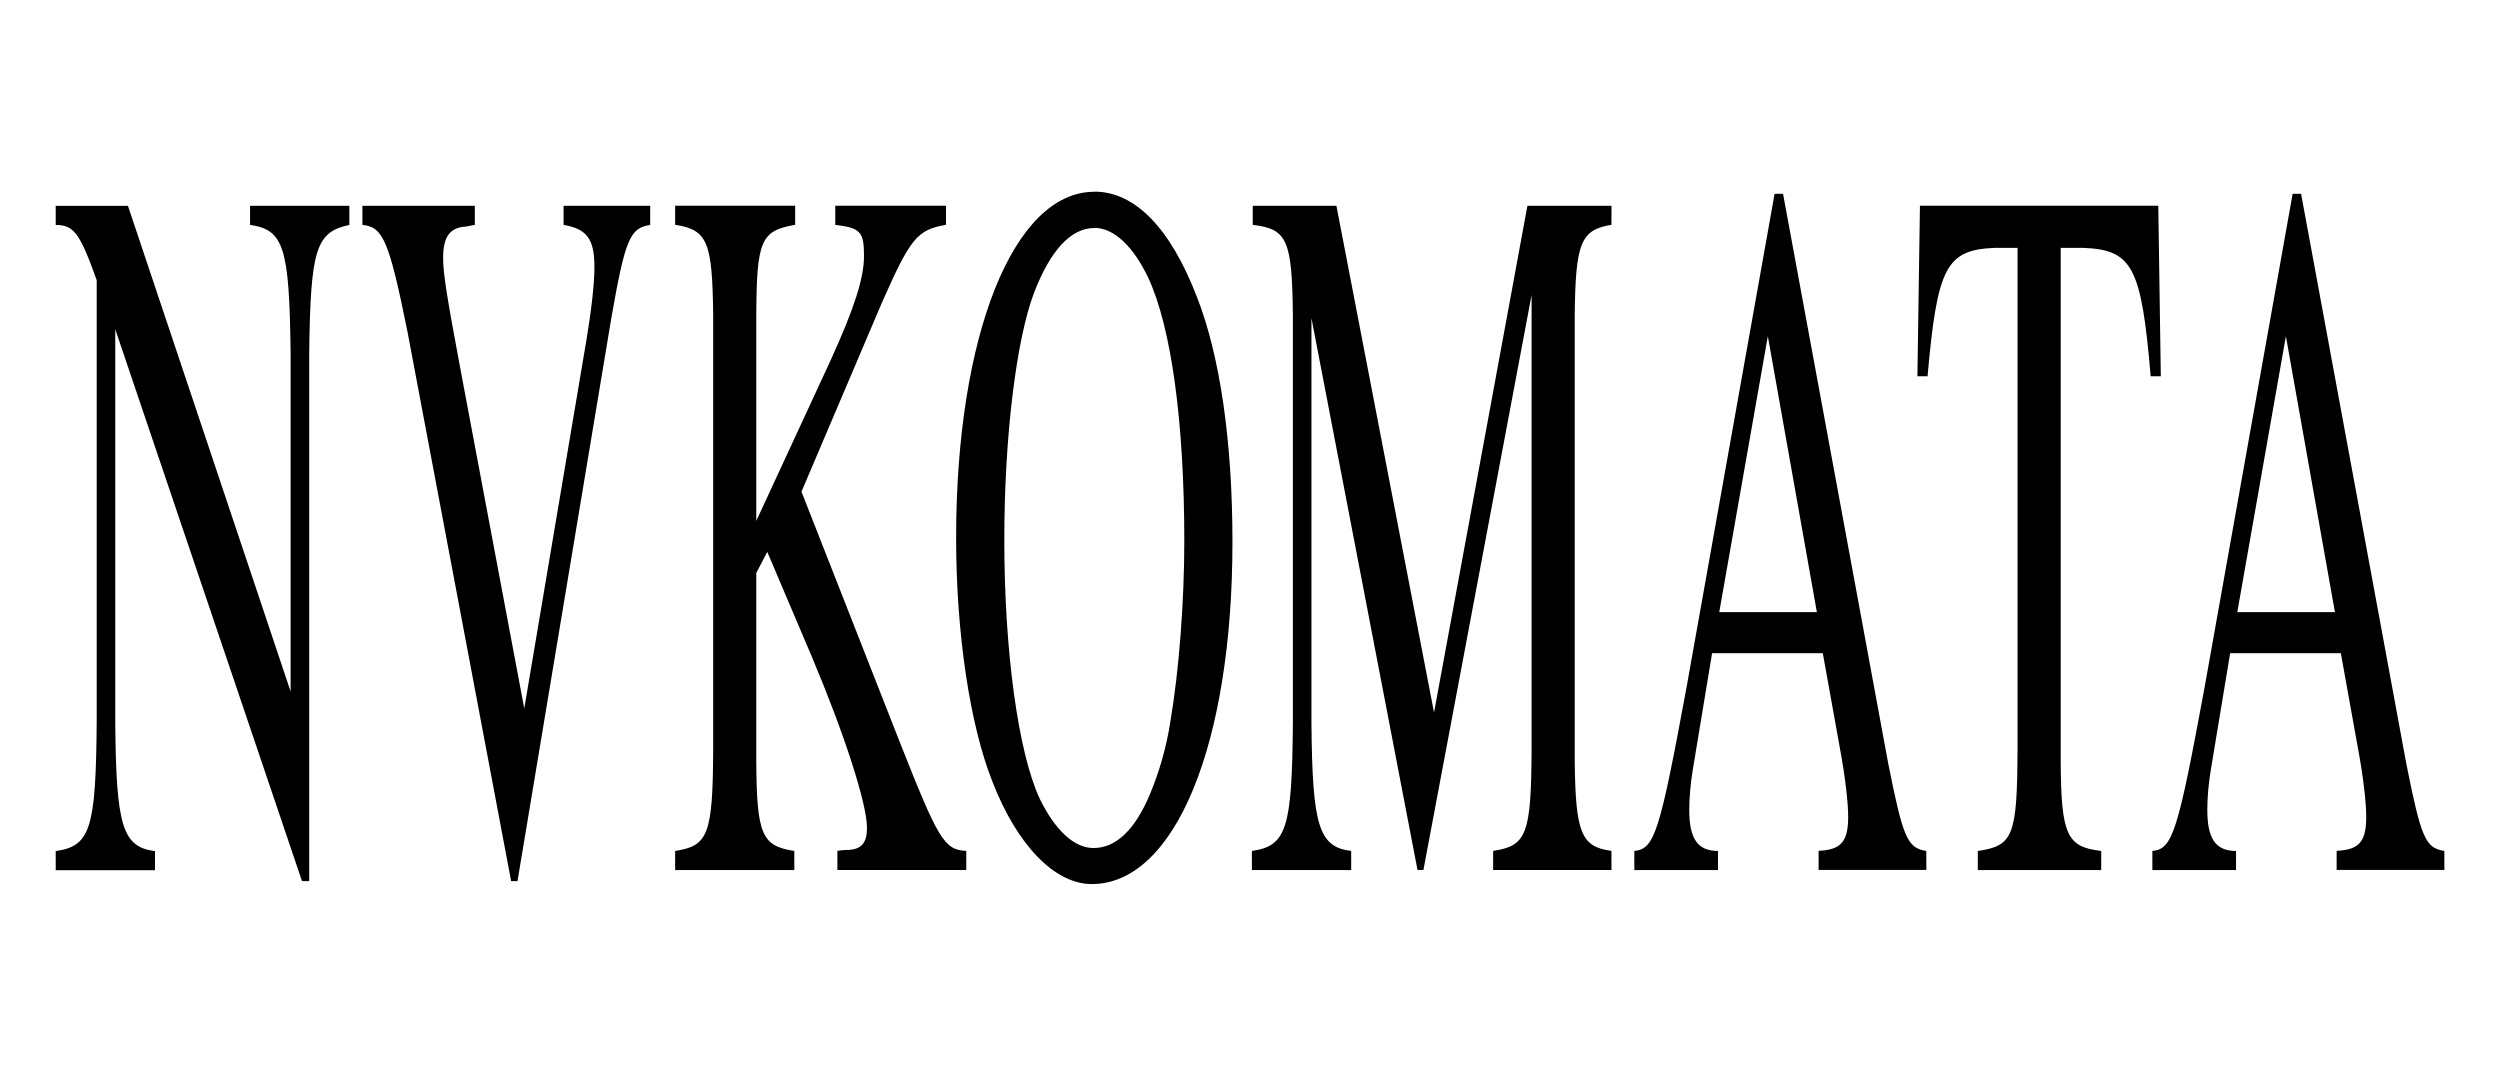
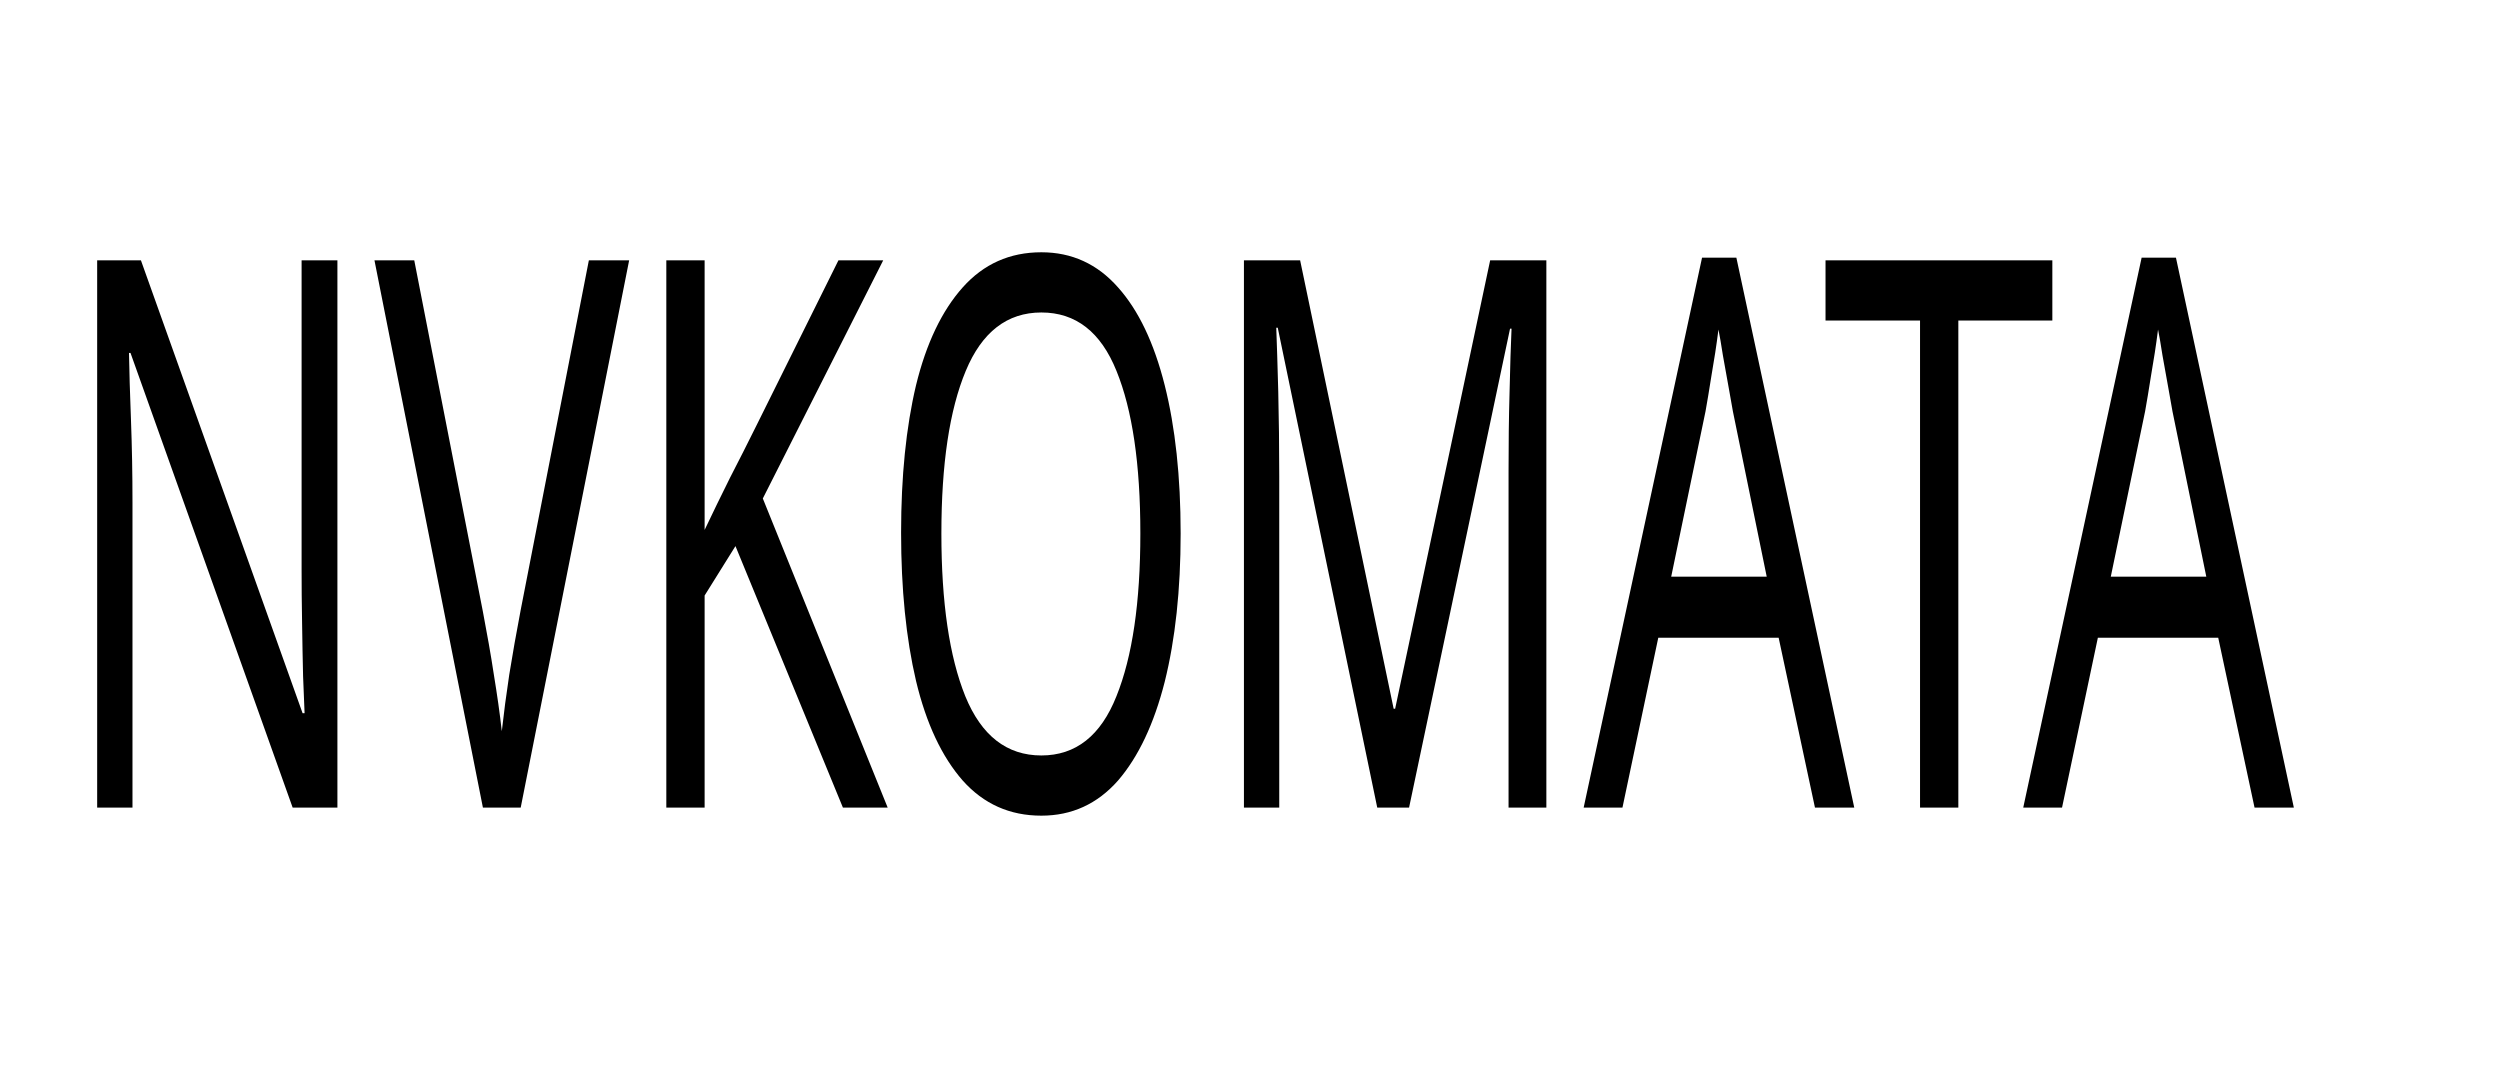
<svg xmlns="http://www.w3.org/2000/svg" width="244mm" height="105mm" viewBox="0 0 244 105" version="1.1" id="svg1">
-   <defs id="defs1" />
-   <g id="layer1">
-     <path d="m 58.552,29.522 h -3.396 v 0.275 c 1.156,0.072 1.344,0.318 1.387,1.85 v 4.871 l -5.564,-6.995 h -2.471 v 0.275 c 0.621,0 0.824,0.116 1.402,0.795 v 6.374 c -0.029,1.532 -0.217,1.778 -1.402,1.85 v 0.275 H 51.904 v -0.275 c -1.113,-0.058 -1.33,-0.361 -1.359,-1.85 v -5.666 l 6.388,7.949 h 0.246 v -7.602 c 0.043,-1.503 0.231,-1.749 1.373,-1.85 z m 10.291,0 h -2.963 v 0.275 c 0.795,0.058 1.055,0.202 1.055,0.607 0,0.231 -0.101,0.621 -0.275,1.055 l -2.125,5.304 -2.182,-4.885 c -0.477,-1.07 -0.593,-1.387 -0.593,-1.604 0,-0.289 0.202,-0.419 0.665,-0.448 0.072,0 0.231,-0.014 0.419,-0.029 v -0.275 h -3.845 v 0.275 c 0.708,0.029 0.911,0.231 1.532,1.518 l 3.555,7.935 h 0.217 l 3.209,-8.108 c 0.477,-1.142 0.636,-1.301 1.33,-1.344 z m 6.33,0.275 c 0.867,0.043 0.983,0.101 0.983,0.448 0,0.318 -0.332,0.752 -1.127,1.489 l -2.558,2.327 V 31.097 c 0.014,-1.084 0.159,-1.214 1.33,-1.301 v -0.275 h -4.105 v 0.275 c 1.113,0.072 1.272,0.246 1.301,1.301 v 6.258 c -0.014,1.229 -0.173,1.387 -1.301,1.46 v 0.275 h 4.076 V 38.815 C 72.659,38.743 72.485,38.584 72.471,37.514 v -2.703 l 0.376,-0.304 1.532,1.518 c 1.113,1.113 1.879,2.11 1.879,2.457 0,0.217 -0.188,0.304 -0.607,0.318 -0.072,0 -0.231,0 -0.405,0.014 v 0.275 h 4.408 v -0.275 c -0.752,-0.014 -0.954,-0.159 -2.269,-1.561 l -3.368,-3.613 2.746,-2.717 c 0.983,-0.939 1.214,-1.055 2.197,-1.127 v -0.275 h -3.787 z m 8.86,-0.477 c -2.761,0 -4.726,2.067 -4.726,4.986 0,1.359 0.463,2.688 1.243,3.512 0.838,0.911 2.125,1.474 3.396,1.474 2.847,0 4.813,-2.009 4.813,-4.929 0,-1.431 -0.419,-2.674 -1.214,-3.527 -0.911,-0.997 -2.125,-1.518 -3.512,-1.518 z m 0,0.52 c 0.665,0 1.33,0.26 1.85,0.723 0.78,0.708 1.229,2.067 1.229,3.787 0,0.853 -0.173,1.85 -0.477,2.602 -0.13,0.361 -0.376,0.723 -0.708,1.055 -0.506,0.506 -1.156,0.766 -1.922,0.766 -0.665,0 -1.315,-0.26 -1.836,-0.708 -0.737,-0.665 -1.214,-2.125 -1.214,-3.729 0,-1.474 0.405,-2.876 1.012,-3.555 0.564,-0.621 1.272,-0.939 2.067,-0.939 z m 17.691,-0.318 h -2.876 l -3.194,7.299 -3.339,-7.299 h -2.862 v 0.275 c 1.185,0.058 1.344,0.217 1.373,1.301 v 5.868 C 90.797,38.497 90.609,38.743 89.424,38.815 v 0.275 h 3.396 v -0.275 c -1.113,-0.058 -1.33,-0.361 -1.359,-1.85 v -5.825 l 3.628,7.949 h 0.202 l 3.7,-8.282 v 6.547 c -0.014,1.229 -0.173,1.387 -1.315,1.46 v 0.275 h 4.047 v -0.275 c -1.041,-0.058 -1.229,-0.26 -1.257,-1.301 V 31.097 c 0.029,-1.041 0.202,-1.229 1.257,-1.301 z m 10.768,9.293 c -0.65,-0.043 -0.795,-0.188 -1.301,-1.257 l -3.599,-8.209 h -0.289 l -3.006,7.096 c -0.925,2.11 -1.098,2.341 -1.792,2.37 v 0.275 h 2.862 v -0.275 c -0.694,0 -0.983,-0.173 -0.983,-0.593 0,-0.173 0.043,-0.376 0.116,-0.564 l 0.665,-1.691 h 3.787 l 0.593,1.387 c 0.173,0.39 0.275,0.766 0.275,0.968 0,0.361 -0.246,0.477 -1.012,0.491 v 0.275 h 3.686 z m -7.082,-3.44 1.662,-3.975 1.677,3.975 z m 13.066,3.44 c -1.185,-0.058 -1.373,-0.231 -1.387,-1.301 v -7.386 h 0.78 c 1.677,0.029 1.98,0.275 2.298,1.85 h 0.347 l -0.087,-2.457 h -8.152 l -0.087,2.457 h 0.347 c 0.332,-1.575 0.636,-1.821 2.298,-1.85 h 0.78 v 7.227 c -0.014,1.243 -0.145,1.387 -1.359,1.46 v 0.275 h 4.22 z m 11.736,0 c -0.65,-0.043 -0.795,-0.188 -1.301,-1.257 l -3.599,-8.209 h -0.289 l -3.006,7.096 c -0.925,2.11 -1.098,2.341 -1.792,2.37 v 0.275 h 2.862 v -0.275 c -0.694,0 -0.983,-0.173 -0.983,-0.593 0,-0.173 0.043,-0.376 0.116,-0.564 l 0.665,-1.691 h 3.787 l 0.593,1.387 c 0.173,0.39 0.275,0.766 0.275,0.968 0,0.361 -0.246,0.477 -1.012,0.491 v 0.275 h 3.686 z m -7.082,-3.44 1.662,-3.975 1.677,3.975 z" id="text1" style="font-size:14.453px;line-height:1;font-family:'Nimbus Roman';-inkscape-font-specification:'Nimbus Roman, @wght=700';font-variation-settings:'wght' 700;white-space:pre;inline-size:164.156;stroke-width:0.265" transform="matrix(2.853356,0,0,6.7758,-132.9734,-179.9499)" aria-label="NVKOMATA" />
-   </g>
+   <defs id="defs1">
+     <rect x="15.764" y="73.566" width="887.173" height="249.6" id="rect3" />
+   </defs>
+   <text xml:space="preserve" transform="matrix(3.107,0,0,5.612656,-43.52997,-402.2686)" id="text3" style="font-style:normal;font-variant:normal;font-weight:normal;font-stretch:normal;font-size:13.333px;font-family:Lora;-inkscape-font-specification:'Lora, Normal';font-variant-ligatures:normal;font-variant-caps:normal;font-variant-numeric:normal;font-variant-east-asian:normal;letter-spacing:-0.128px;white-space:pre;shape-inside:url(#rect3);stroke:none;stroke-width:7.56;stroke-dasharray:none">
+     <tspan x="15.764" y="85.712" id="tspan1">NVKOMATA</tspan>
+   </text>
</svg>
